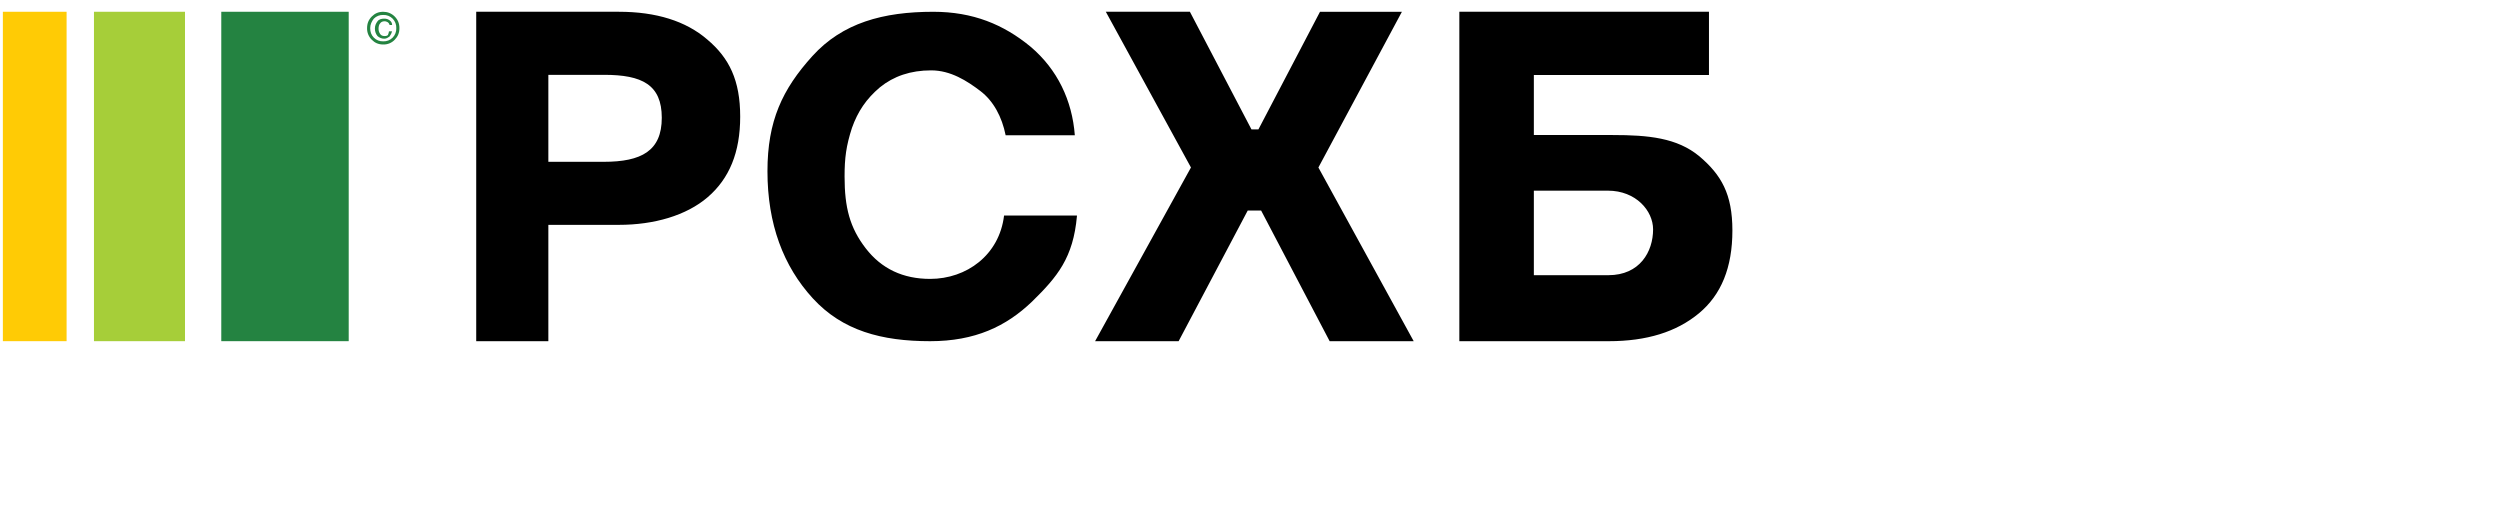
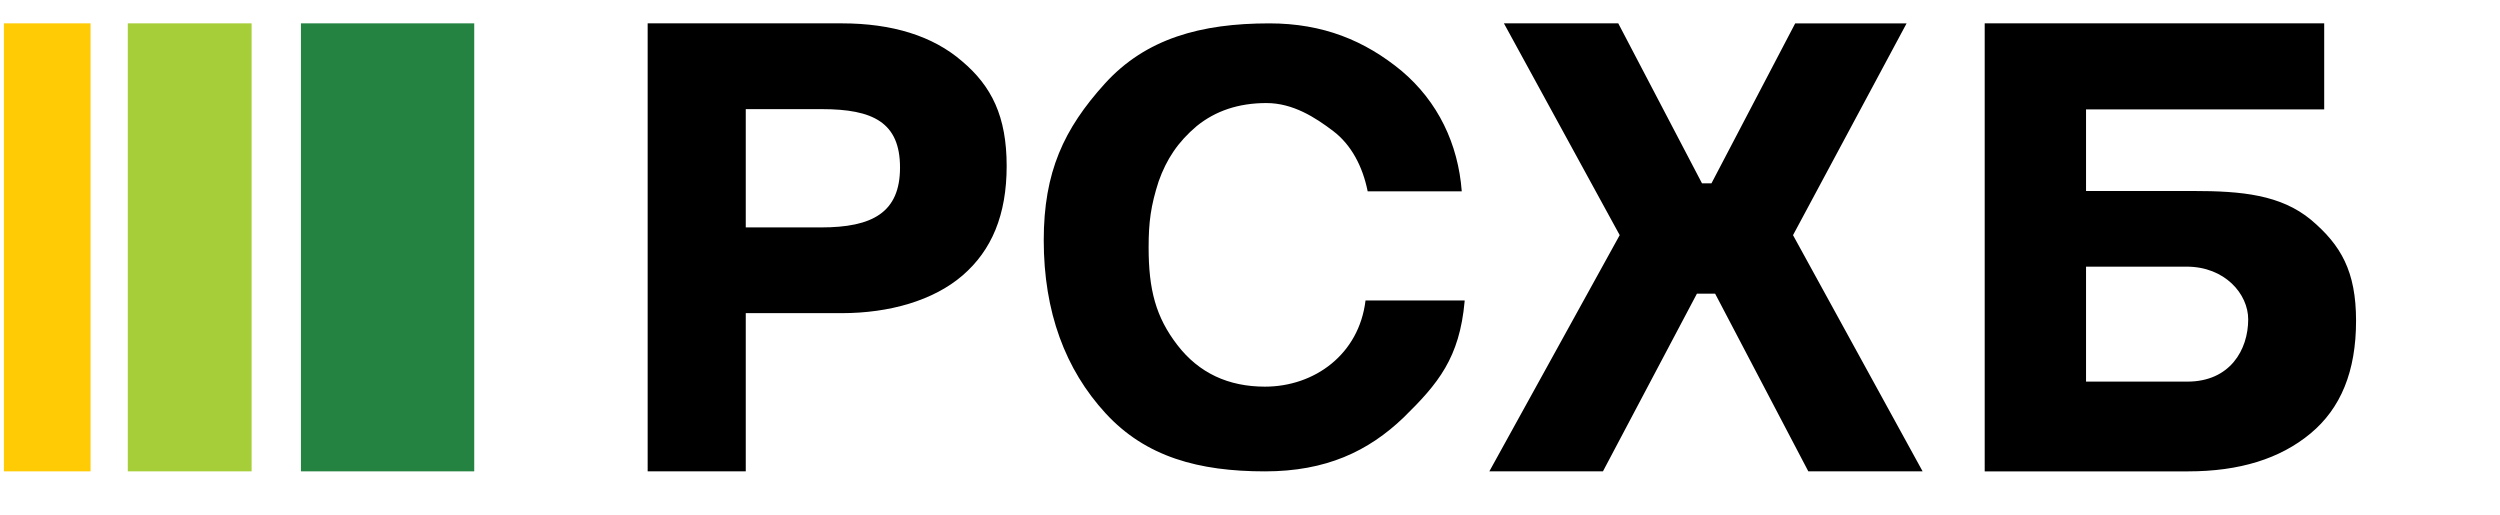
<svg xmlns="http://www.w3.org/2000/svg" viewBox="0 0 170 35" width="170" height="35">
-   <symbol id="vRTsFYmJC_WfFNpQuJNuz" viewBox="0 0 170 35" fill="none">
+   <symbol id="vRTsFYmJC_WfFNpQuJNuz" viewBox="0 0 125 25" fill="none">
    <path d="M37.288 5.089v5.914h3.767c2.56 0 3.946-.74 3.946-2.994 0-2.255-1.35-2.92-3.91-2.92h-3.803ZM32.383.8h9.703c2.524 0 4.55.628 6.007 1.885 1.493 1.257 2.24 2.772 2.24 5.249 0 2.44-.747 4.214-2.204 5.47-1.458 1.257-3.661 1.886-6.043 1.886h-4.798v7.91h-4.905V.8ZM73.232 14.693c-.252 2.836-1.329 4.128-3.053 5.816-1.76 1.687-3.878 2.692-6.93 2.692-3.305 0-5.962-.718-7.973-2.908s-3.089-5.061-3.089-8.651c0-3.41 1.006-5.564 3.053-7.826C57.287 1.555 60.052.801 63.464.801c2.693 0 4.776.861 6.608 2.369 1.831 1.544 2.837 3.662 3.016 6.03h-4.704c-.252-1.256-.826-2.333-1.724-3.015-.898-.682-2.011-1.4-3.34-1.4-1.4 0-2.55.395-3.483 1.15-.934.789-1.509 1.65-1.904 2.763-.395 1.22-.502 2.046-.502 3.303 0 2.118.359 3.482 1.436 4.882 1.077 1.4 2.55 2.082 4.381 2.082 2.478 0 4.705-1.616 5.028-4.308h4.956v.036ZM95.33.8l-5.679 10.59 6.48 11.81h-5.715l-4.66-8.885h-.91L80.147 23.2h-5.68l6.518-11.811L75.196.8h5.717L85.1 8.799h.473L89.76.801h5.57ZM112.41 15.598c0-1.26-1.159-2.633-3.077-2.633h-5.031v5.748h5.067c2.136 0 3.041-1.594 3.041-3.115Zm-8.108-6.416h5.357c2.425 0 4.379.186 5.9 1.447 1.484 1.26 2.244 2.559 2.244 5.043 0 2.522-.76 4.377-2.281 5.637-1.52 1.261-3.547 1.892-6.117 1.892h-10.17V.8h16.975v4.302h-11.908v4.08Z" fill="#000" />
    <path d="M23.712.8h-8.665v22.4h8.665V.8Z" fill="#248341" />
    <path d="M12.58.8H6.39v22.4h6.19V.8Z" fill="#A6CE39" />
    <path d="M4.528.8H.195v22.4h4.333V.8Z" fill="#FFCB05" />
-     <path d="M26.45 2.129h.214a1.128 1.128 0 0 1-.178.359c-.106.072-.212.144-.354.144a.67.67 0 0 1-.462-.18.783.783 0 0 1-.177-.502c0-.216.071-.36.178-.503.106-.144.283-.18.46-.18.143 0 .249.036.355.108.107.072.178.18.178.323h-.178c0-.072-.07-.143-.106-.18-.071-.035-.142-.071-.213-.071-.142 0-.248.036-.32.144-.07.071-.106.215-.106.359 0 .143.036.25.107.358.07.108.177.144.32.144.106 0 .177-.036.212-.072.036-.107.07-.18.07-.251Zm-1.276-.215c0 .25.07.466.248.646a.85.85 0 0 0 .639.251.85.85 0 0 0 .638-.251.87.87 0 0 0 .249-.646.87.87 0 0 0-.249-.647.85.85 0 0 0-.638-.25.85.85 0 0 0-.639.25c-.142.18-.248.395-.248.647Zm.887 1.112c-.32 0-.568-.107-.78-.323a1.062 1.062 0 0 1-.32-.79c0-.322.106-.574.32-.79.212-.215.46-.322.78-.322.284 0 .567.107.78.323.213.215.32.467.32.79s-.107.574-.32.79a1.037 1.037 0 0 1-.78.322Z" fill="#248341" />
  </symbol>
  <use href="#vRTsFYmJC_WfFNpQuJNuz" />
</svg>
